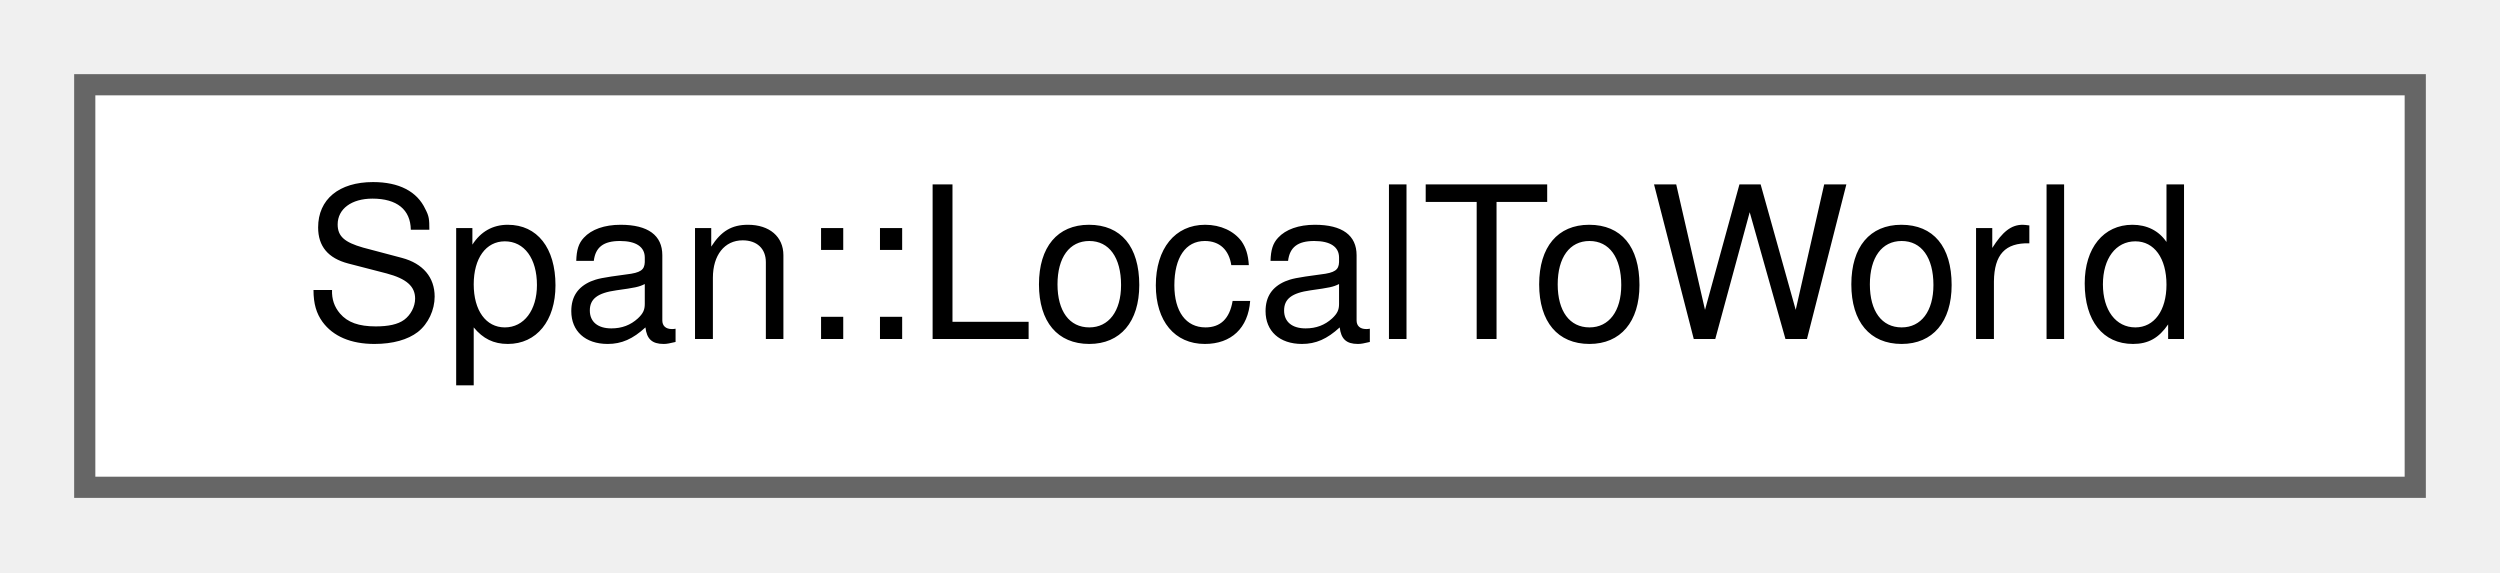
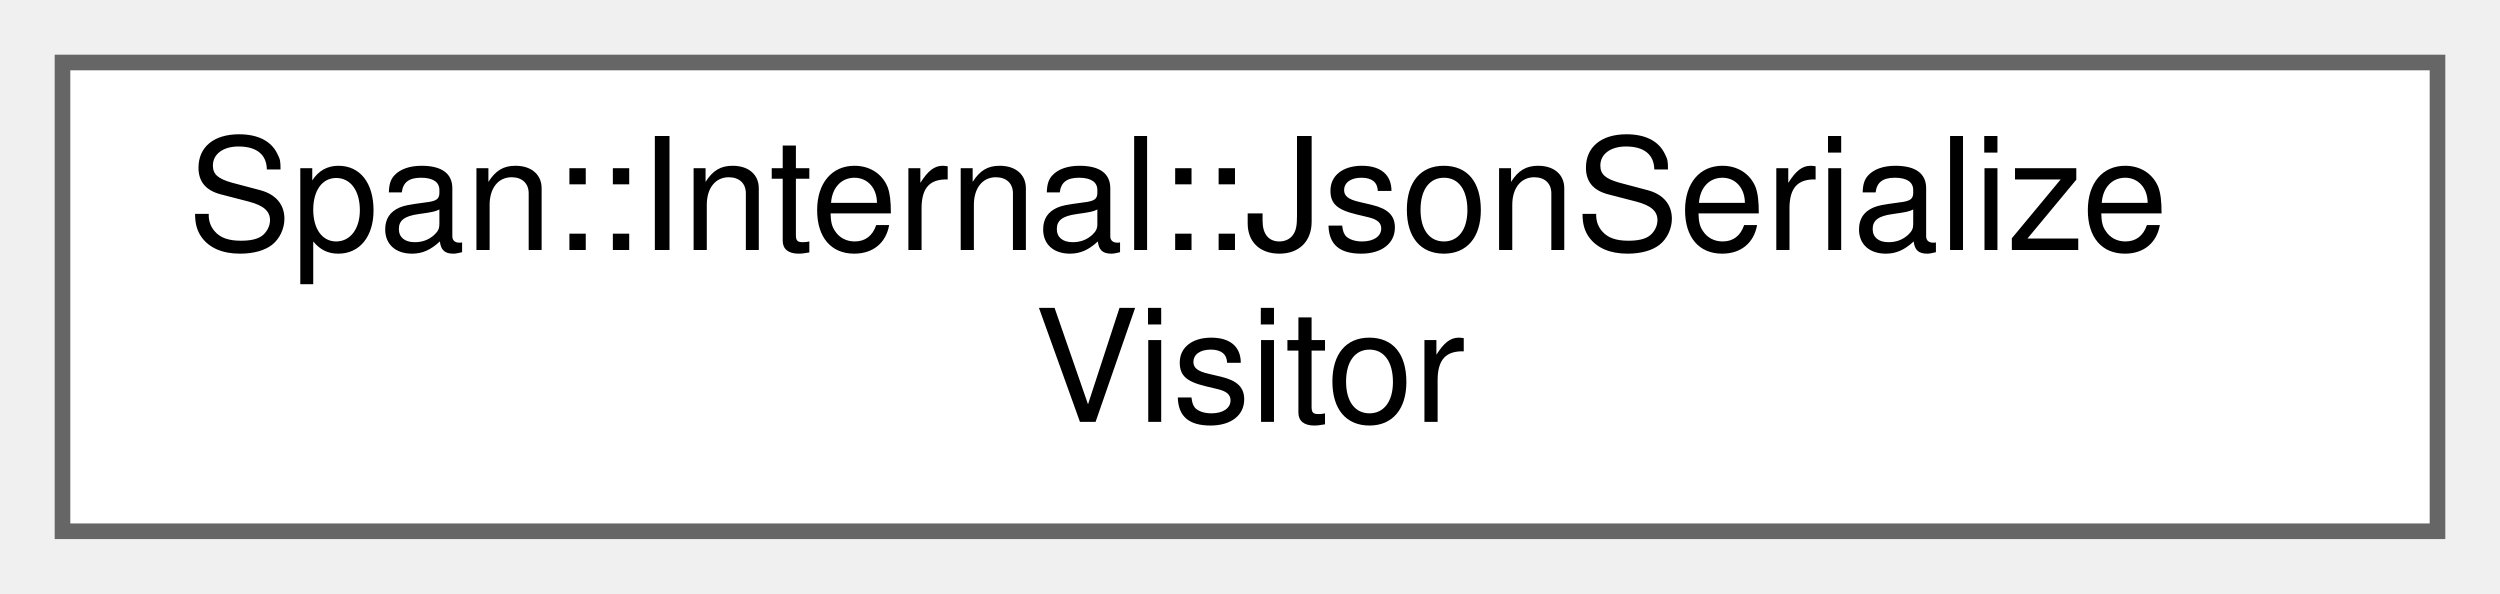
- <svg xmlns="http://www.w3.org/2000/svg" xmlns:xlink="http://www.w3.org/1999/xlink" width="118pt" height="27pt" viewBox="0.00 0.00 118.00 27.00">
-   <g id="graph0" class="graph" transform="scale(1 1) rotate(0) translate(4 23)">
+ <svg xmlns="http://www.w3.org/2000/svg" xmlns:xlink="http://www.w3.org/1999/xlink" width="160pt" height="38pt" viewBox="0.00 0.00 160.00 38.00">
+   <g id="graph0" class="graph" transform="scale(1 1) rotate(0) translate(4 34)">
    <g id="Node000000" class="node">
      <g id="a_Node000000">
-         <a xlink:href="structSpan_1_1LocalToWorld.html" target="_top" xlink:title="🌏 ローカル座標からワールド座標への変換行列キャッシュ。">
-           <polygon fill="white" stroke="#666666" points="110,-19 0,-19 0,0 110,0 110,-19" />
-           <text text-anchor="middle" x="55" y="-7" font-family="Helvetica,sans-Serif" font-size="10.00">Span::LocalToWorld</text>
+         <a xlink:href="structSpan_1_1Internal_1_1JsonSerializeVisitor.html" target="_top" xlink:title=" ">
+           <polygon fill="white" stroke="#666666" points="152,-30 0,-30 0,0 152,0 152,-30" />
+           <text text-anchor="start" x="8" y="-18" font-family="Helvetica,sans-Serif" font-size="10.00">Span::Internal::JsonSerialize</text>
+           <text text-anchor="middle" x="76" y="-7" font-family="Helvetica,sans-Serif" font-size="10.00">Visitor</text>
        </a>
      </g>
    </g>
  </g>
</svg>
